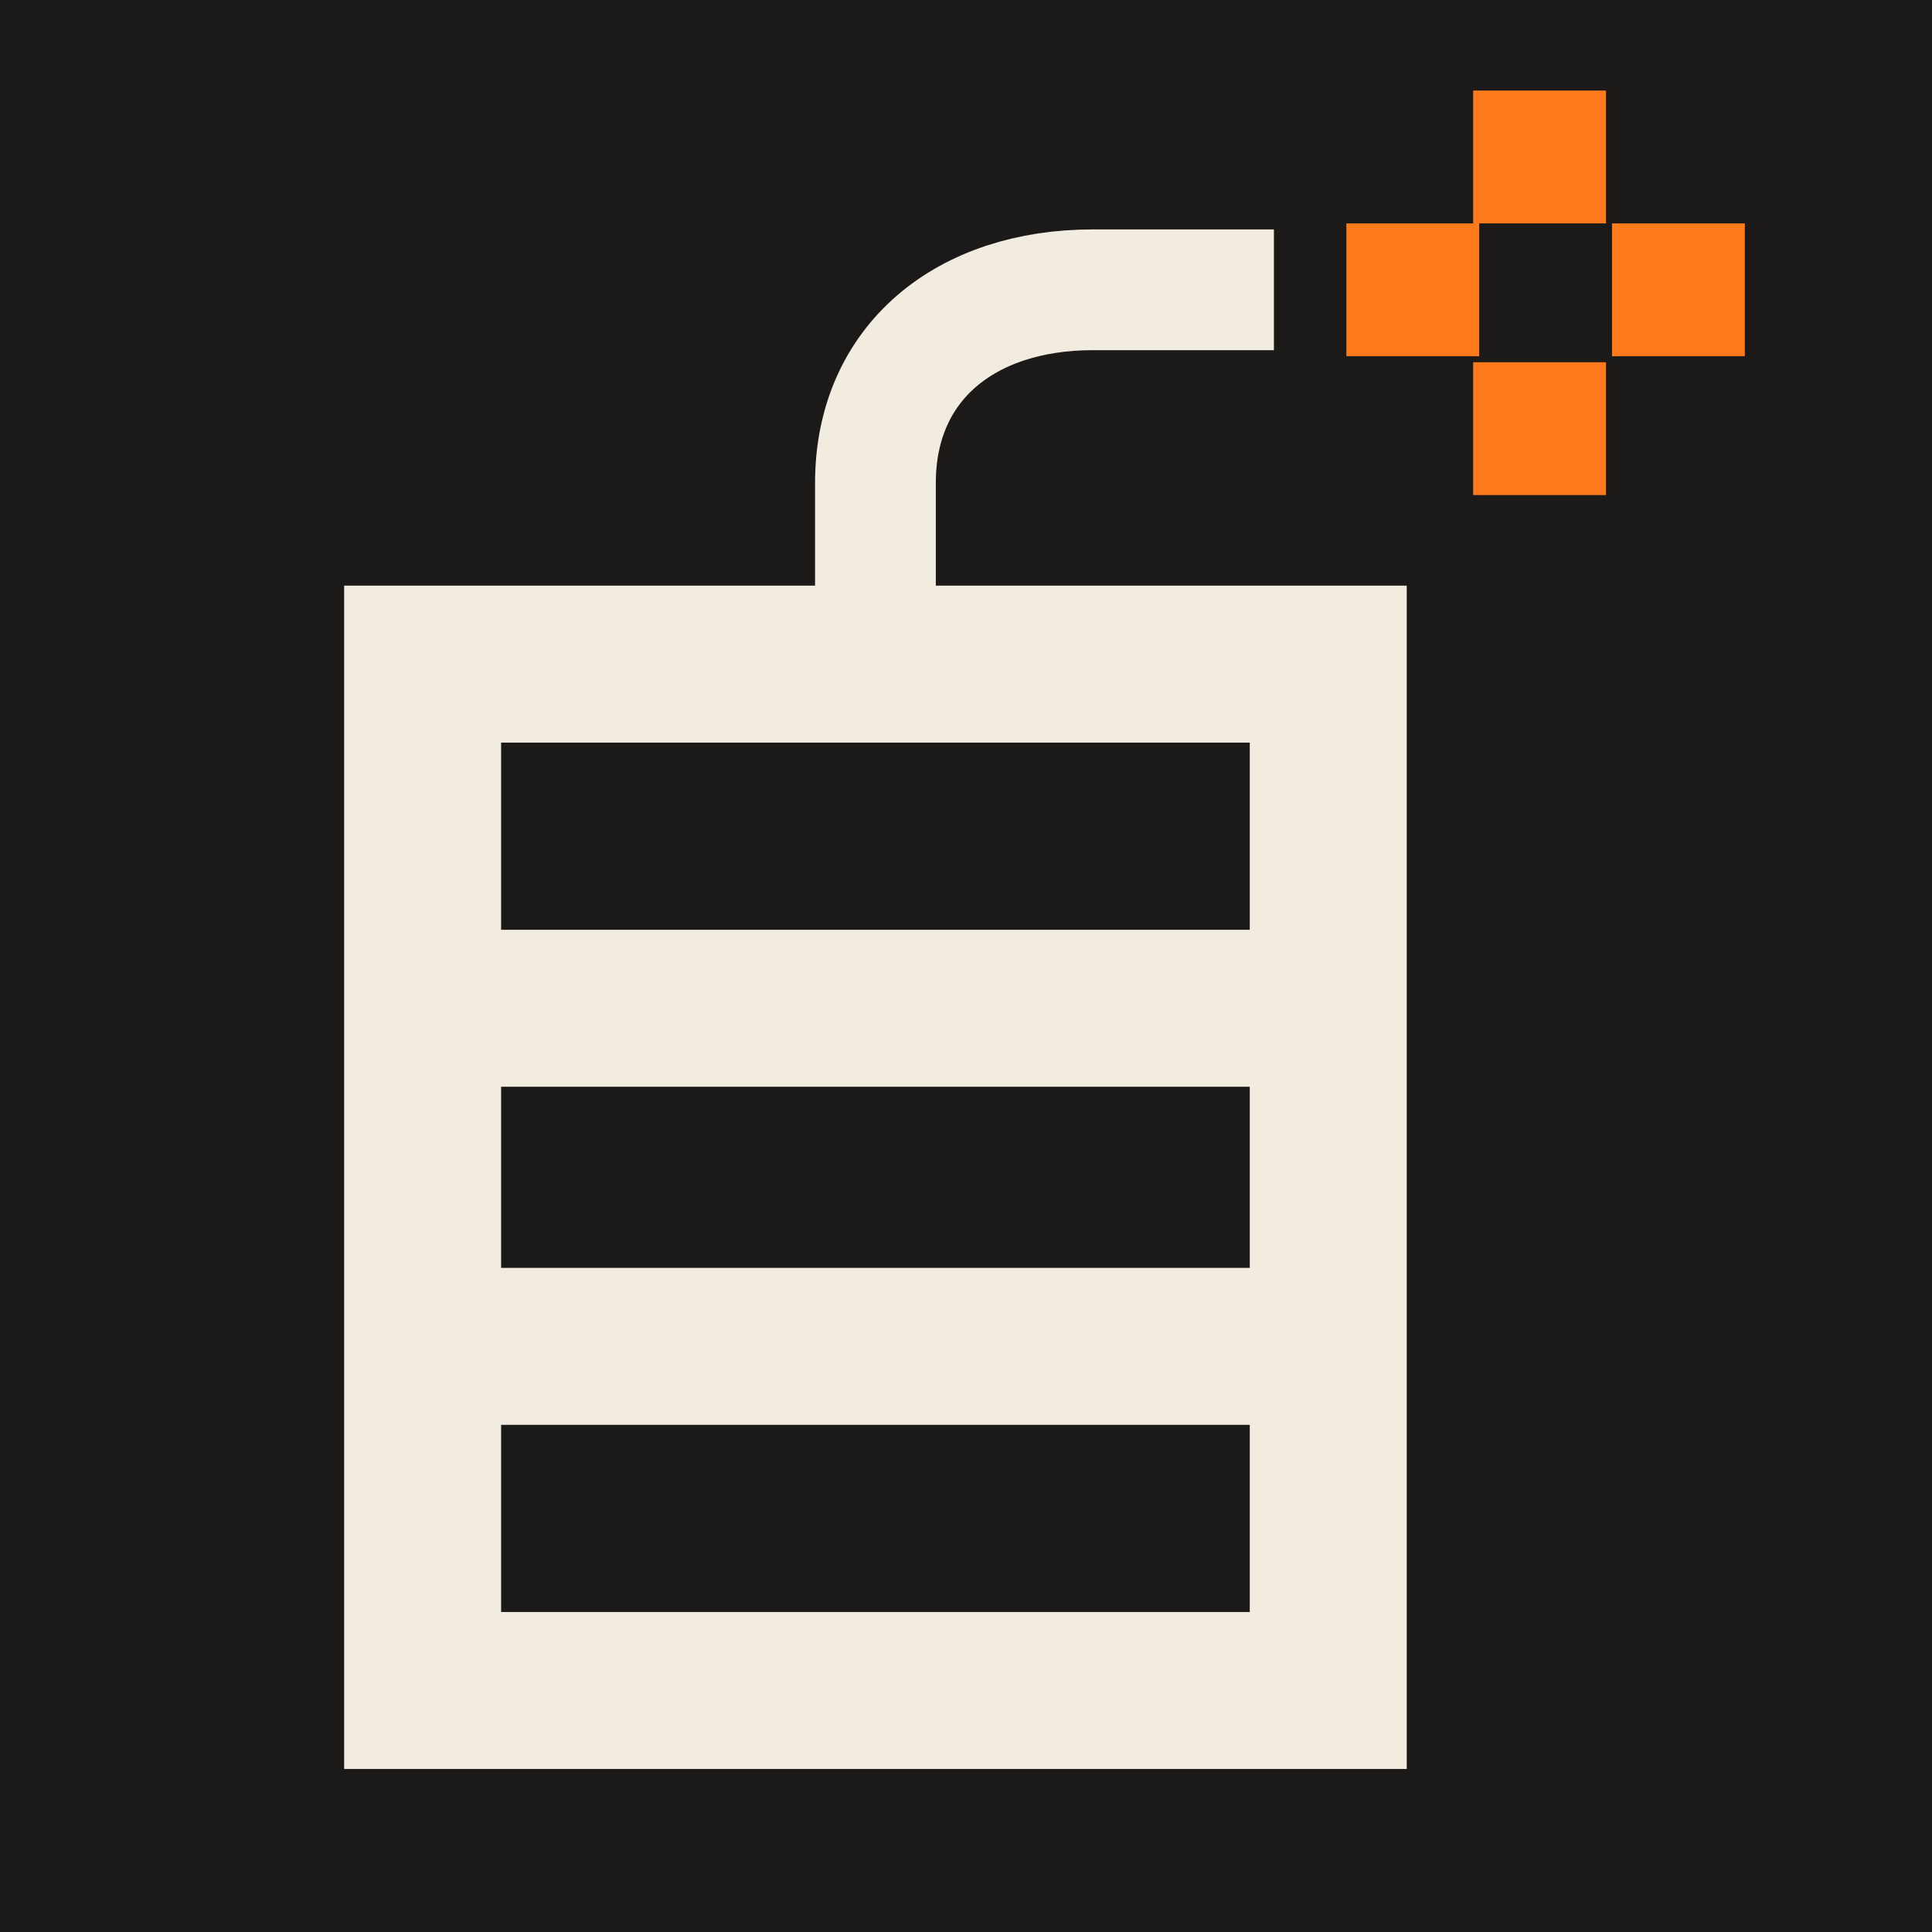
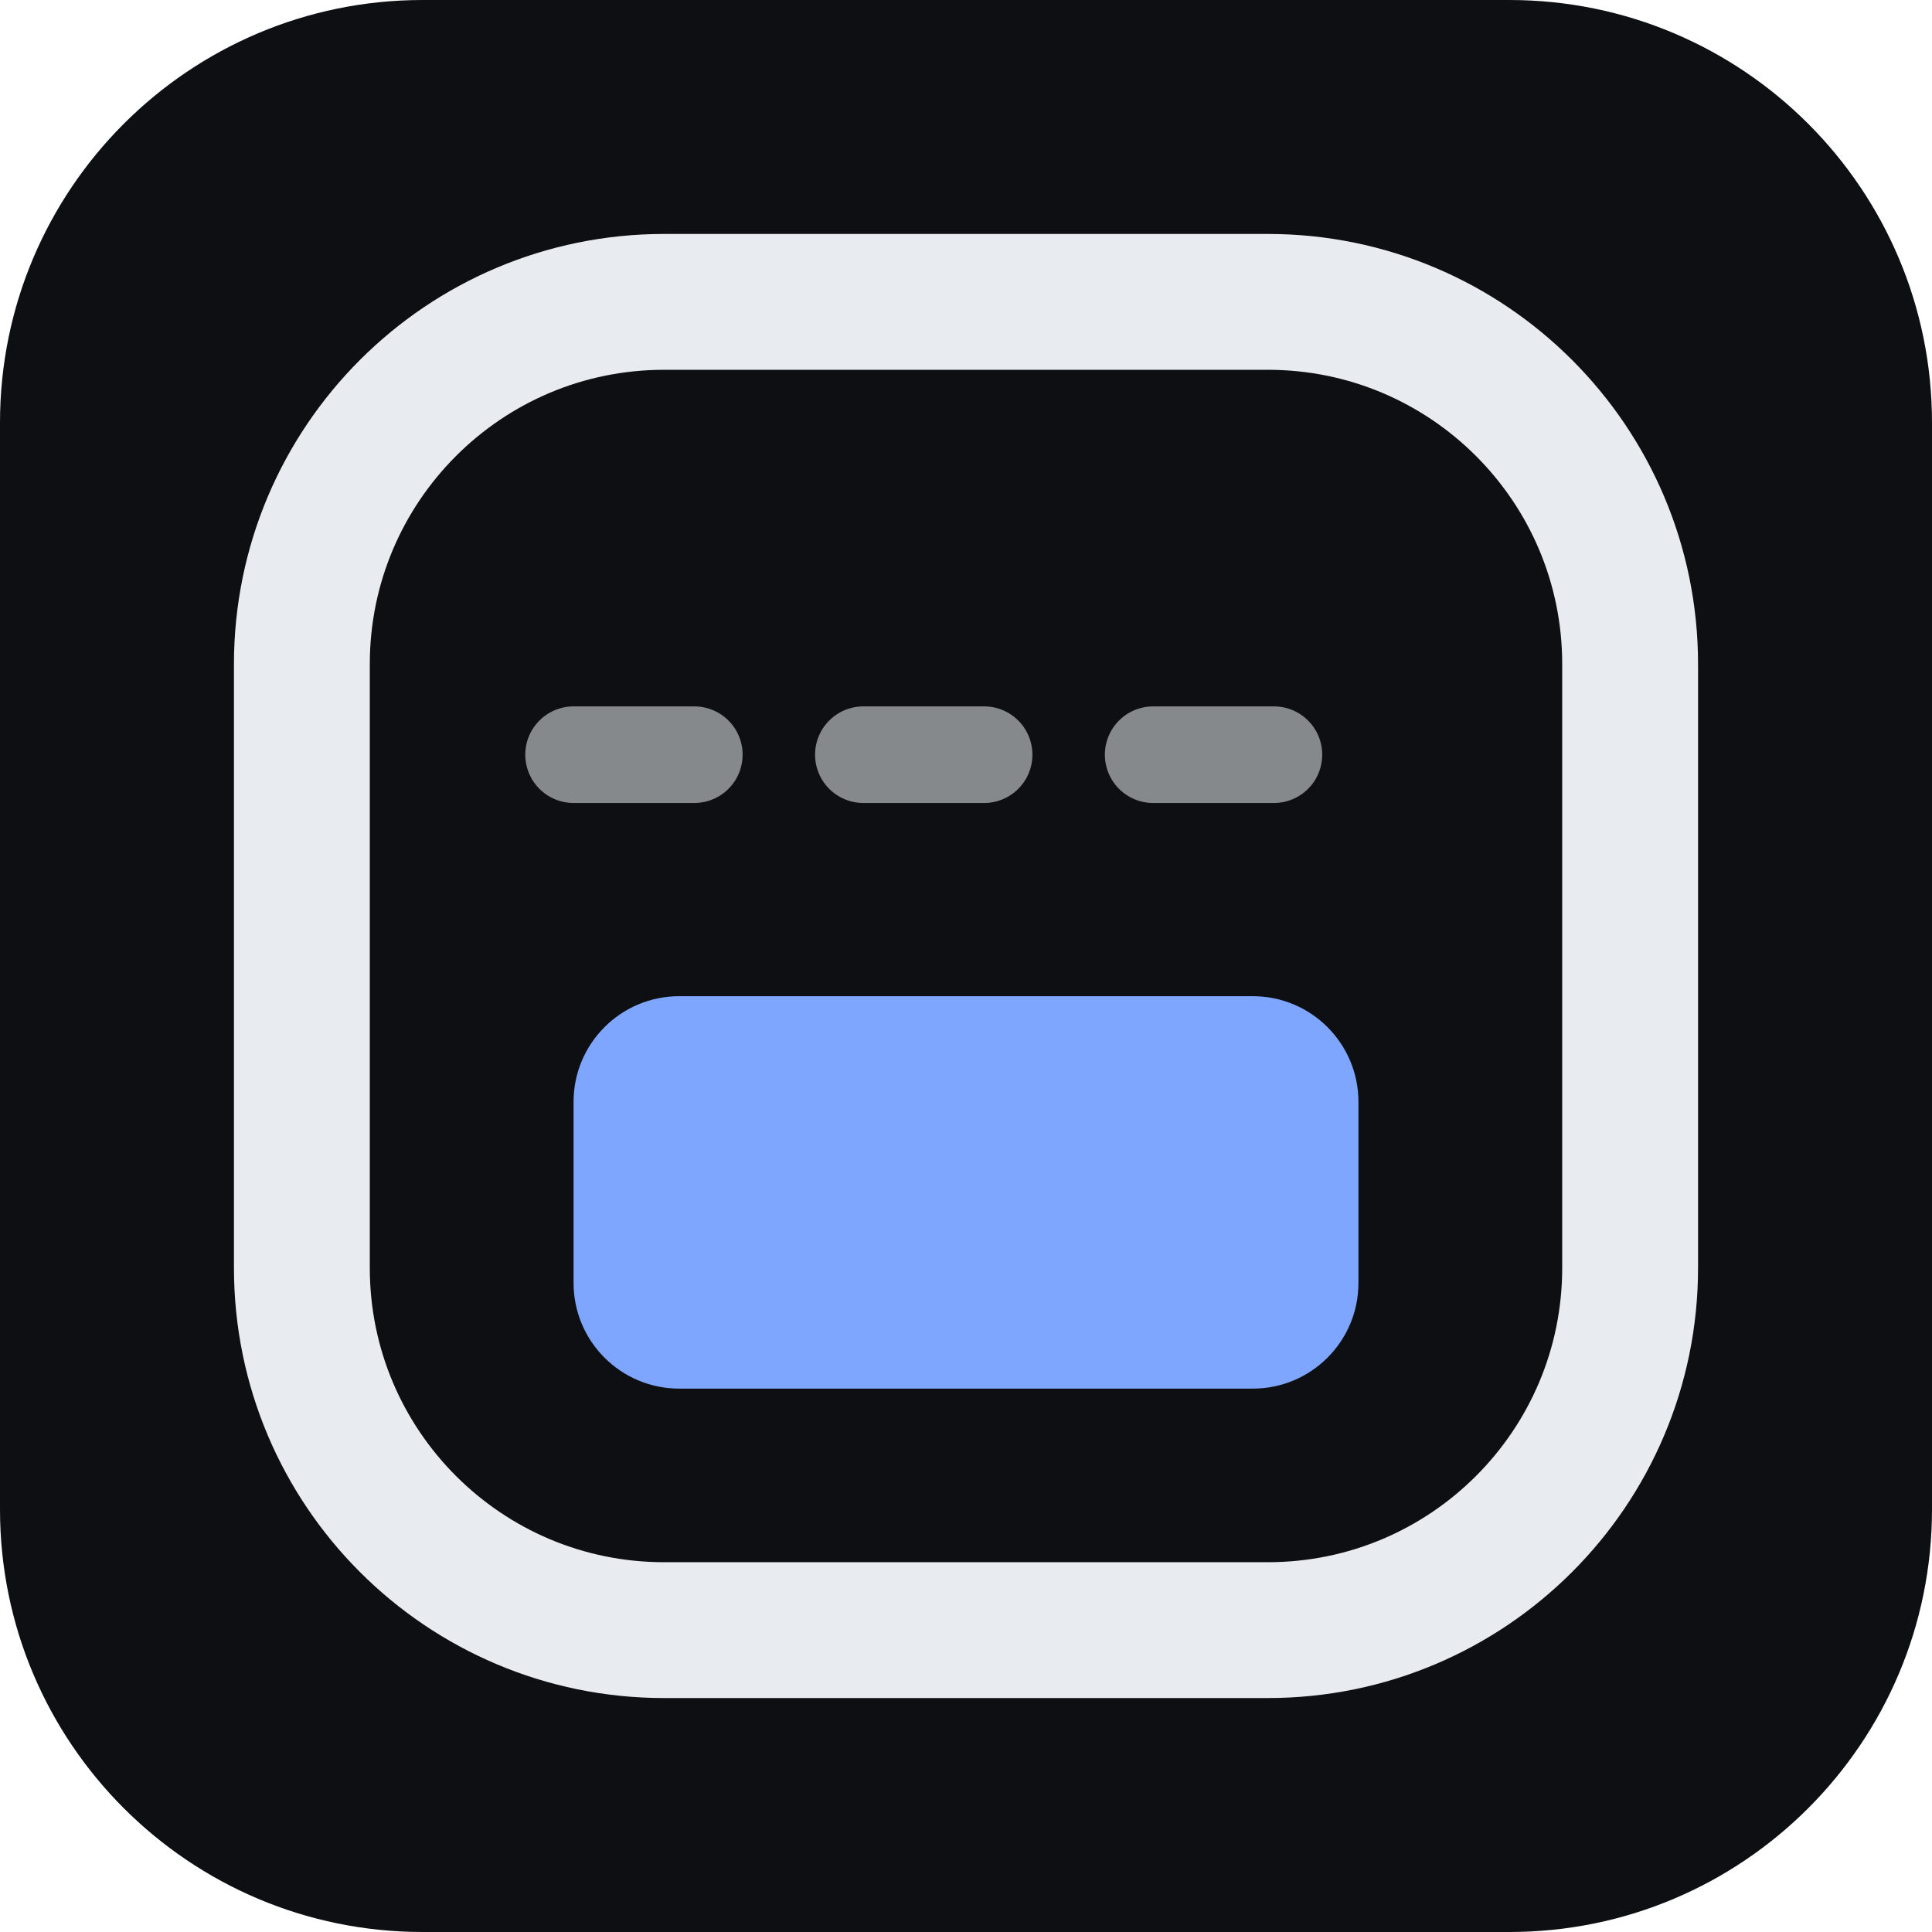
<svg xmlns="http://www.w3.org/2000/svg" viewBox="0 0 32 32">
-   <rect width="32" height="32" fill="#1b1a18" />
-   <path d="M7 11h15v17H7z" fill="none" stroke="#f1ebe0" stroke-width="2.6" />
-   <path d="M7 16.7h15M7 22.3h15" stroke="#f1ebe0" stroke-width="2.6" />
-   <path d="M14.5 11V8c0-2 1.5-3.2 3.6-3.2h3" fill="none" stroke="#f1ebe0" stroke-width="2" />
-   <path d="M25.5 1.5v2.2M25.5 6v2.2M22.3 4.8h2.2M26.7 4.8h2.2" stroke="#ff7a1a" stroke-width="2.2" />
+   <rect width="32" height="32" rx="7" fill="#0d0f12" />
+   <rect x="5" y="5" width="22" height="22" rx="6" fill="none" stroke="#e8ecf1" stroke-width="2.25" />
+   <rect x="9.5" y="16.5" width="13" height="6.5" rx="1.75" fill="#7ea6ff" />
+   <path d="M9.5 12.5h13" stroke="#e8ecf1" stroke-width="1.6" stroke-linecap="round" stroke-dasharray="2 2.8" opacity="0.55" />
</svg>
